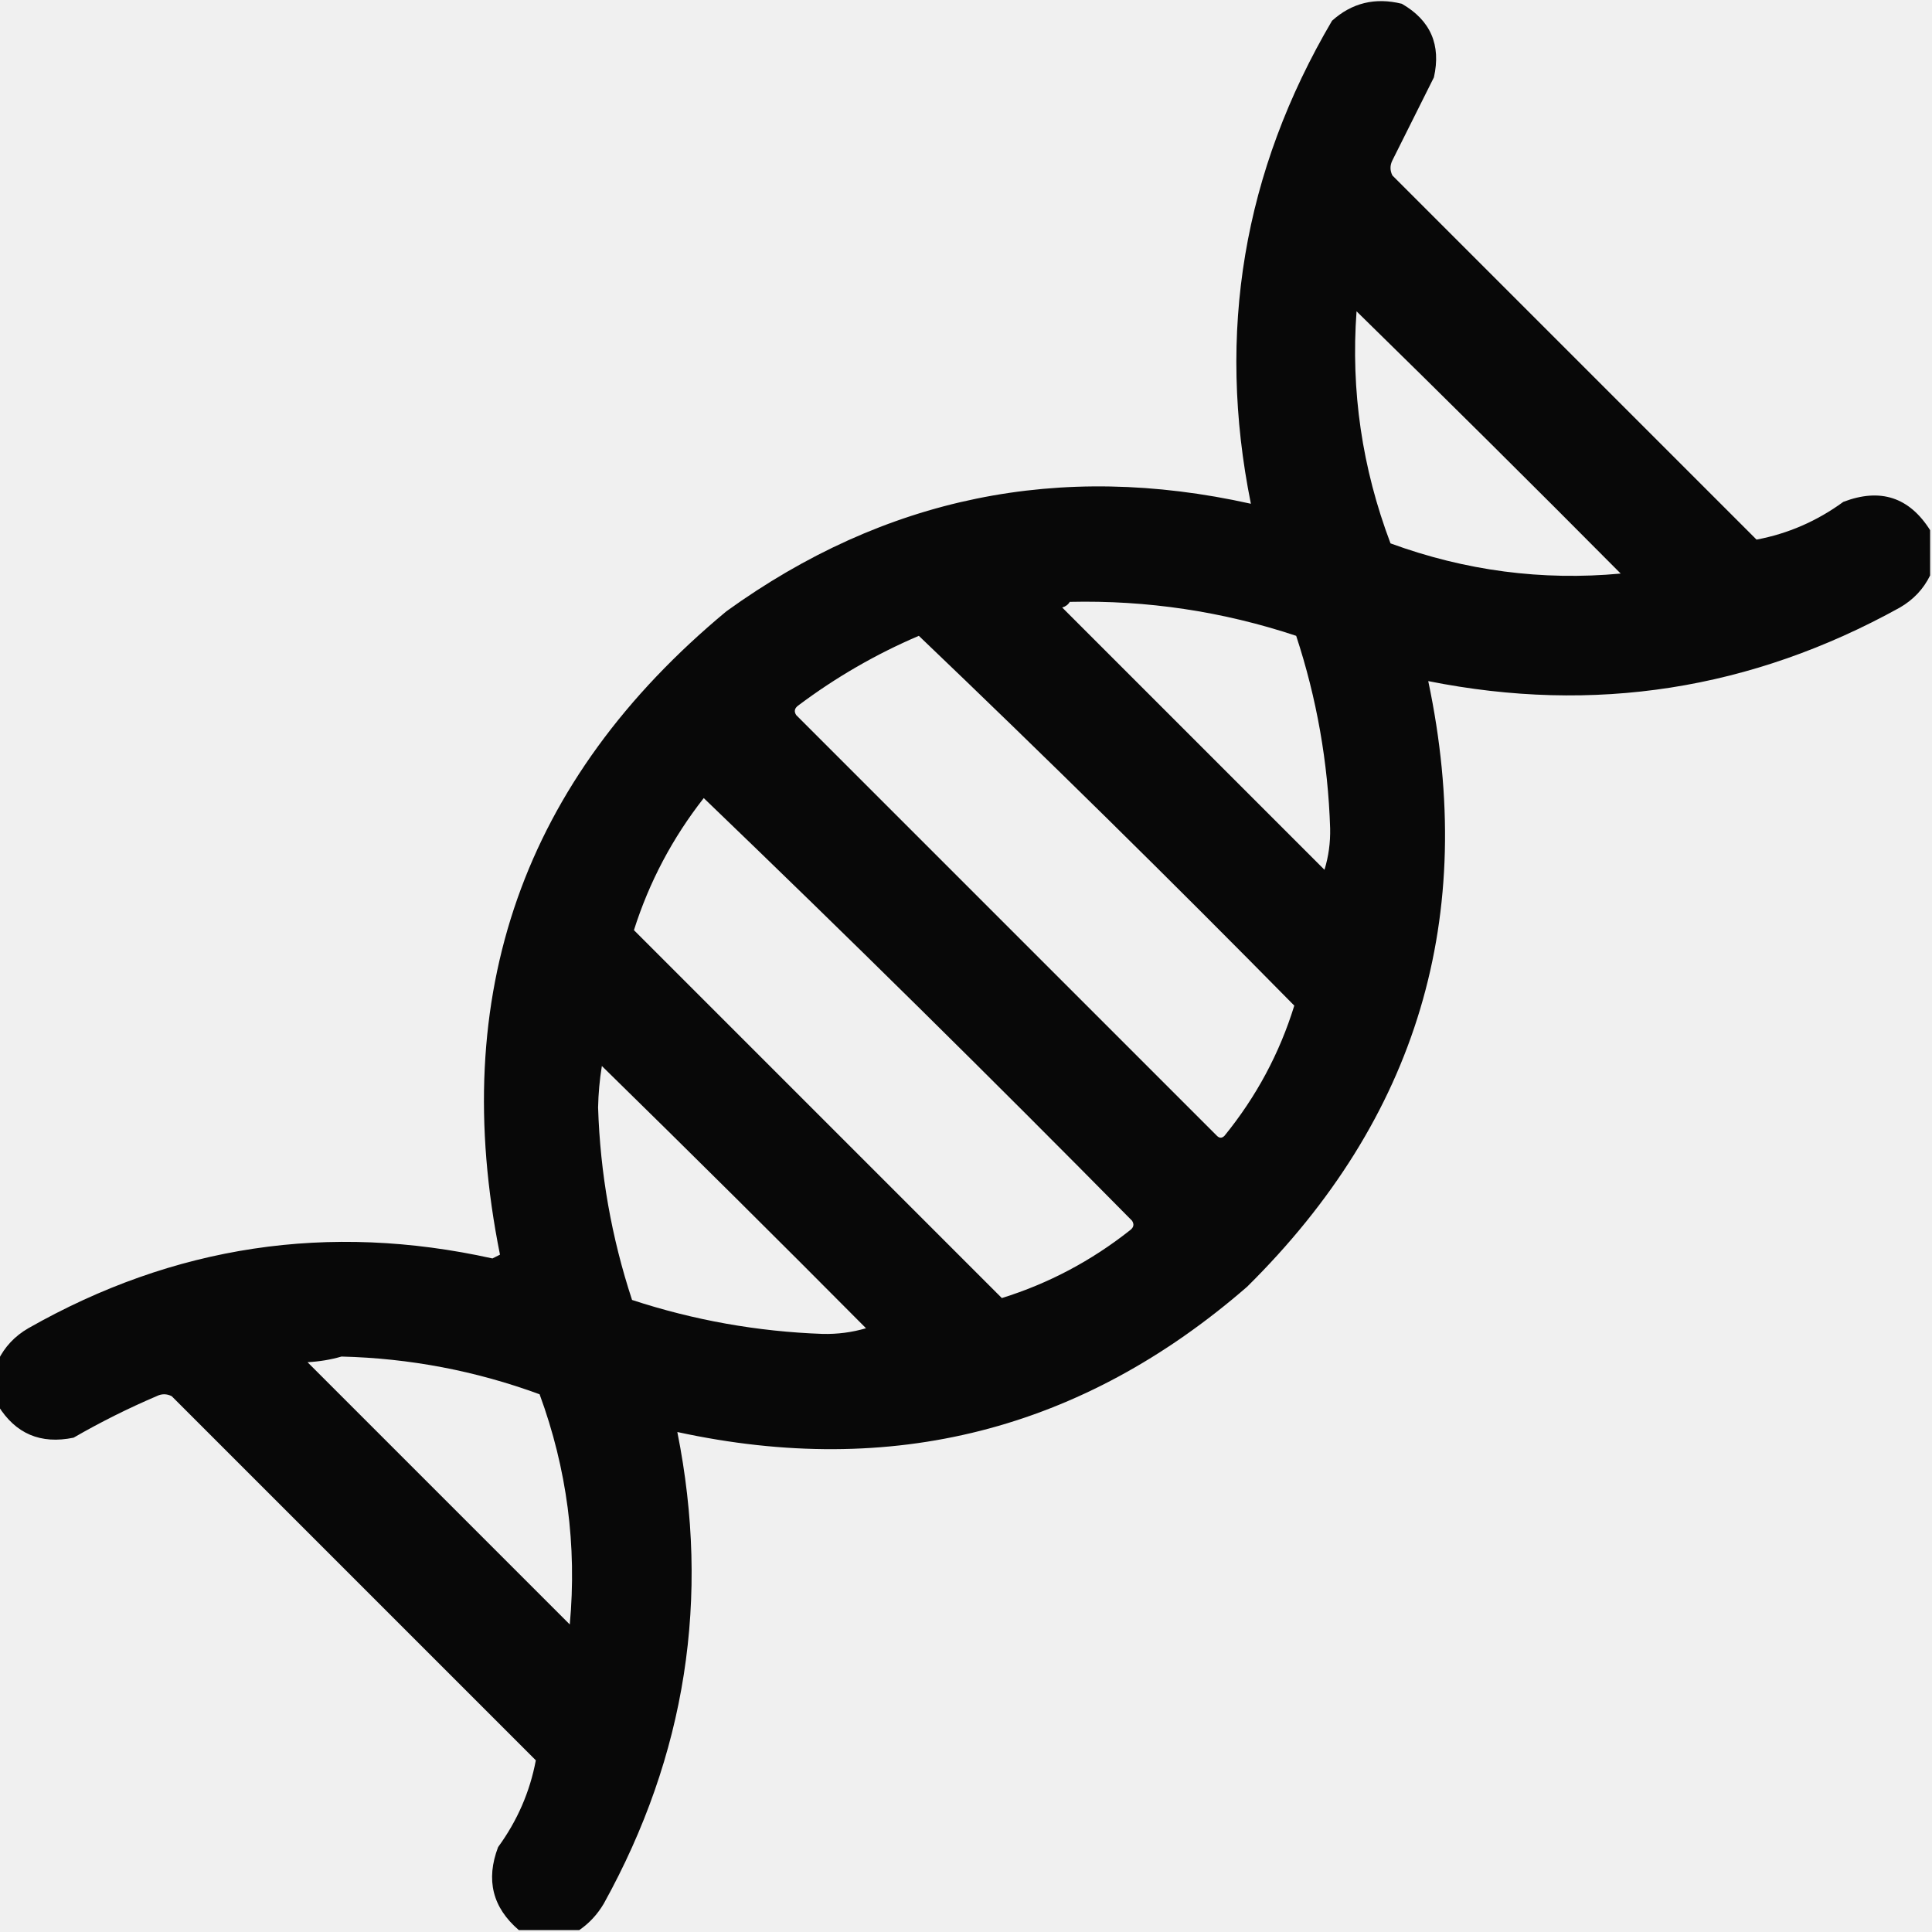
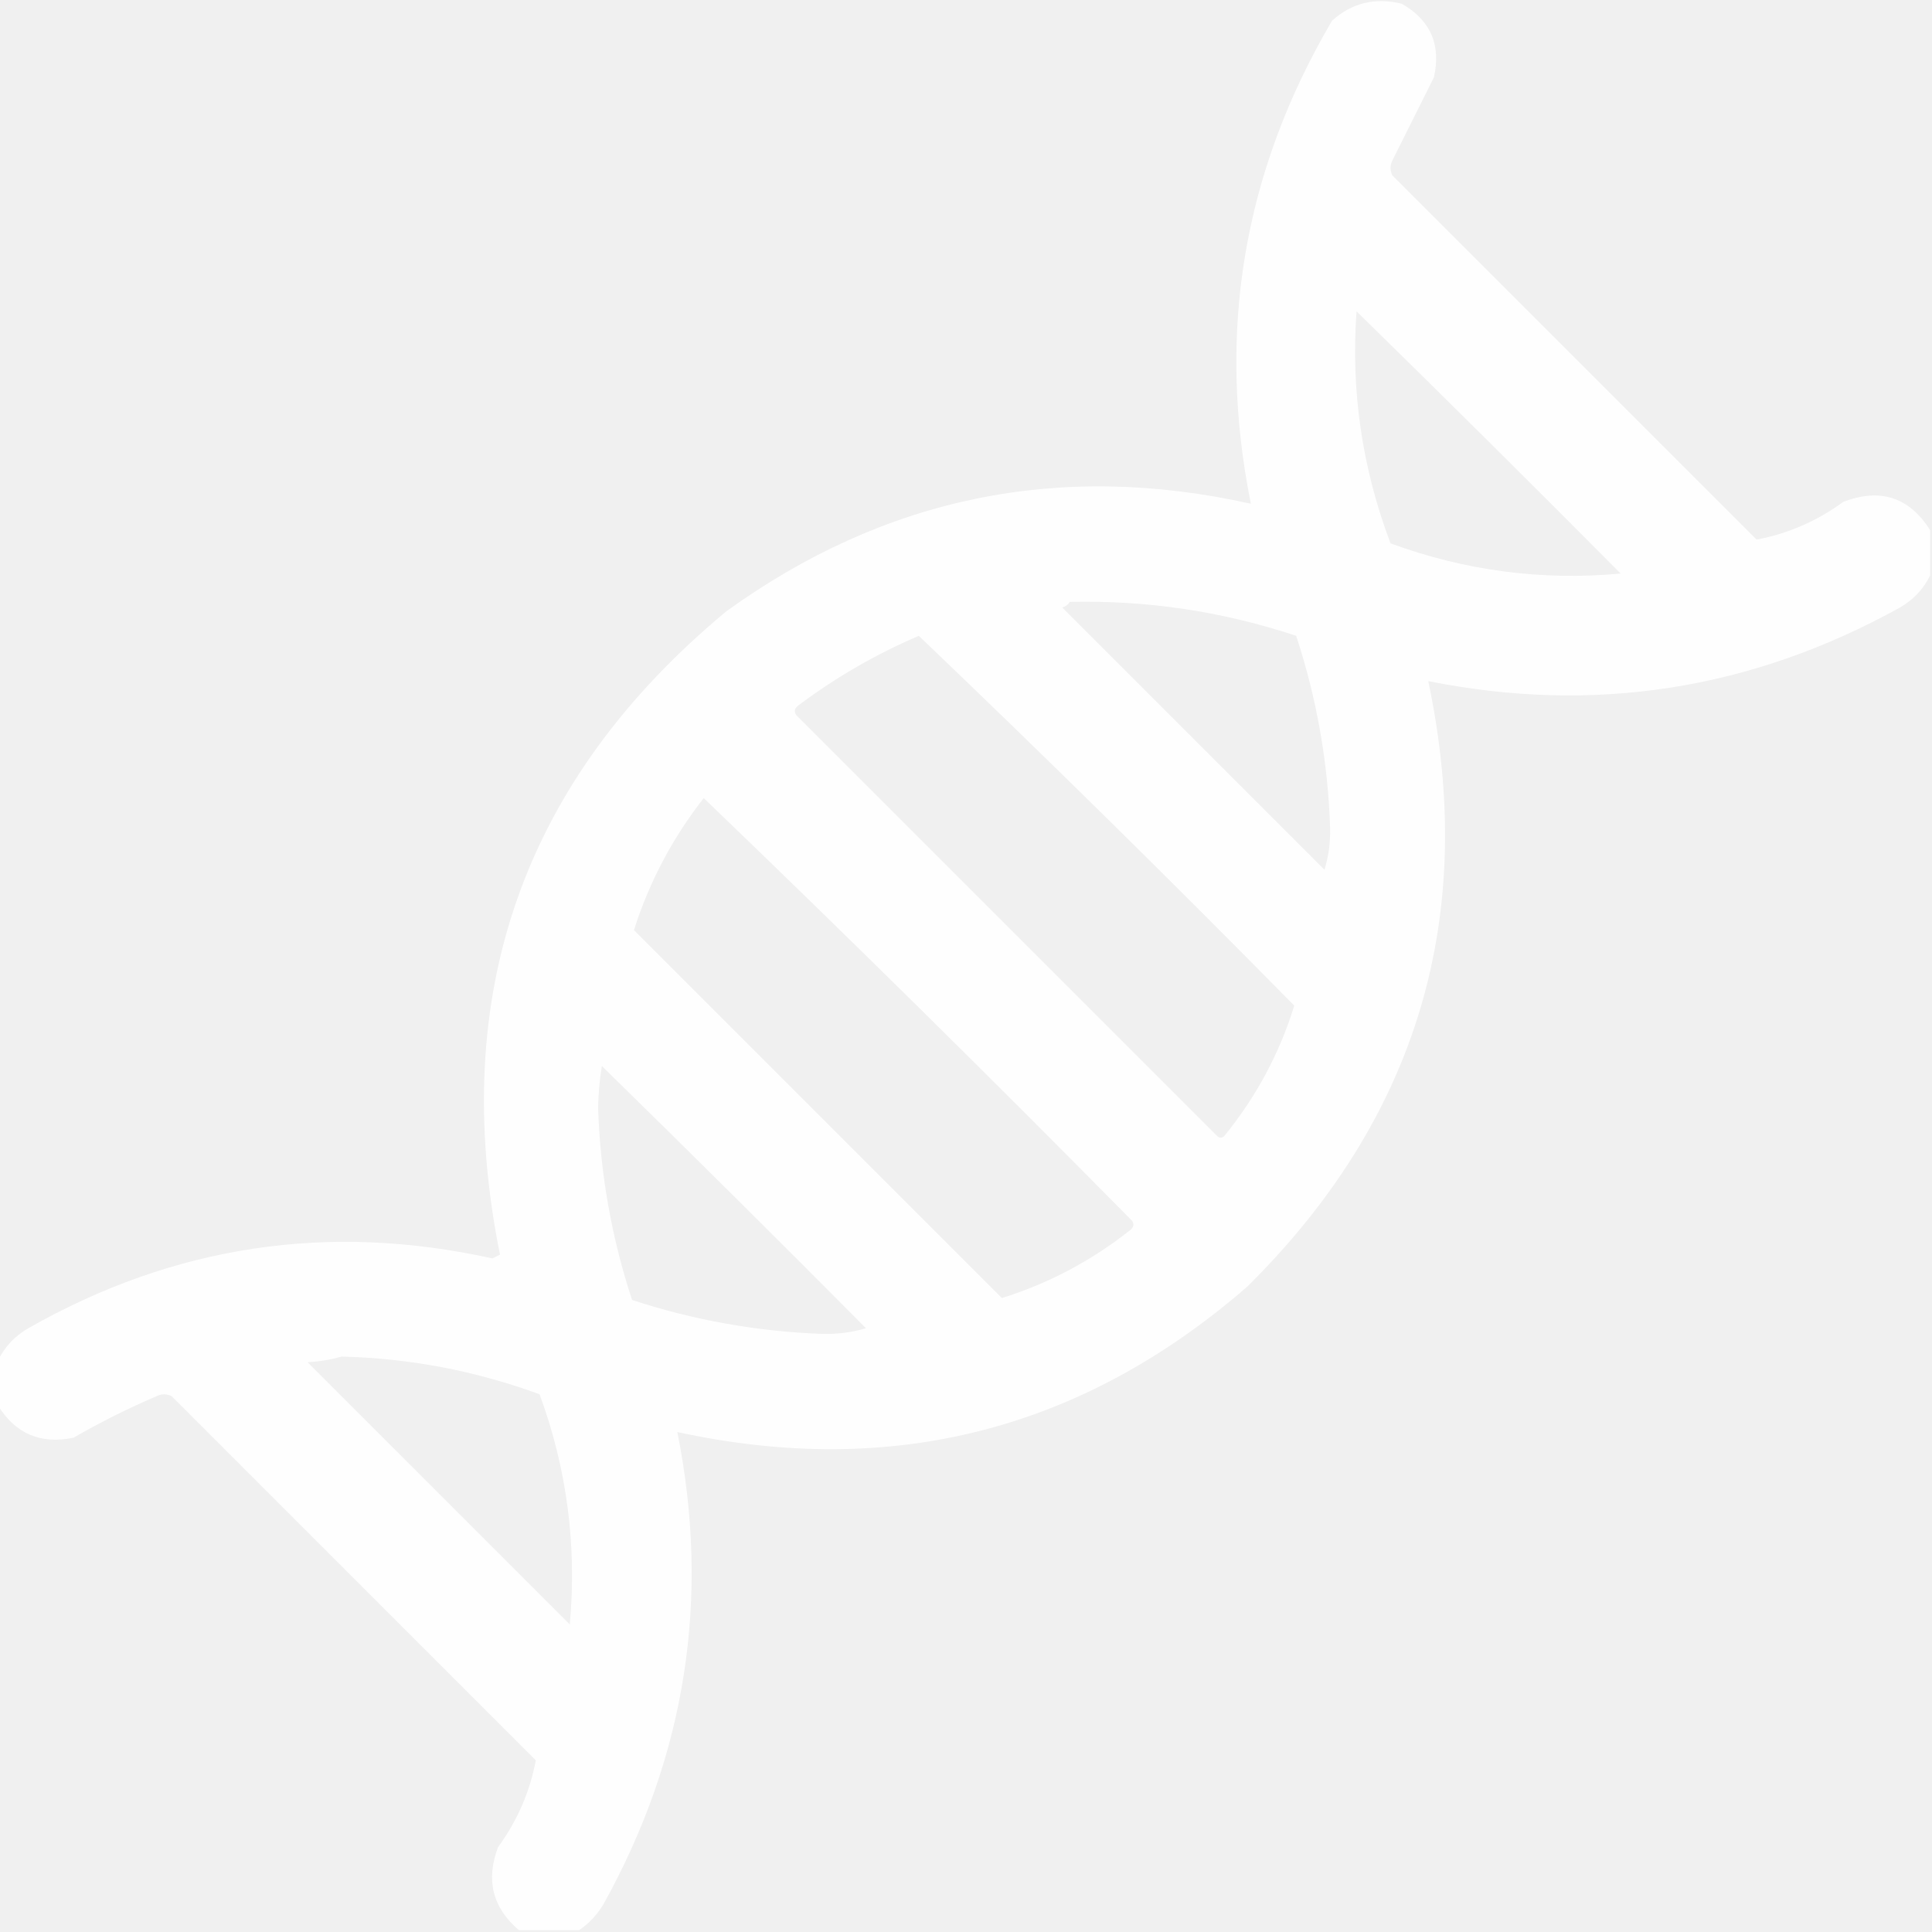
<svg xmlns="http://www.w3.org/2000/svg" version="1.1" width="512px" height="512px" style="shape-rendering:geometricPrecision; text-rendering:geometricPrecision; image-rendering:optimizeQuality; fill-rule:evenodd; clip-rule:evenodd">
  <g>
-     <path style="opacity:0.963" fill="#000000" d="M 511.5,140.5 C 511.5,144.5 511.5,148.5 511.5,152.5C 509.744,156.093 507.077,158.926 503.5,161C 464.154,182.791 422.487,189.291 378.5,180.5C 391.653,242.863 375.653,296.363 330.5,341C 286.735,379.025 236.401,391.859 179.5,379.5C 188.291,423.487 181.791,465.154 160,504.5C 158.306,507.358 156.139,509.691 153.5,511.5C 148.167,511.5 142.833,511.5 137.5,511.5C 130.527,505.53 128.694,498.196 132,489.5C 137.101,482.507 140.434,474.84 142,466.5C 109.833,434.333 77.667,402.167 45.5,370C 44.167,369.333 42.833,369.333 41.5,370C 33.941,373.228 26.608,376.894 19.5,381C 10.785,382.805 4.119,379.972 -0.5,372.5C -0.5,368.5 -0.5,364.5 -0.5,360.5C 1.256,356.907 3.923,354.074 7.5,352C 46.108,330.049 87.108,323.882 130.5,333.5C 131.167,333.167 131.833,332.833 132.5,332.5C 118.651,263.537 138.651,206.703 192.5,162C 234.49,131.702 280.823,122.202 331.5,133.5C 322.34,88.126 329.507,45.459 353,5.5C 358.269,0.755 364.436,-0.745 371.5,1C 379.108,5.386 381.942,11.886 380,20.5C 376.318,27.864 372.651,35.198 369,42.5C 368.333,43.833 368.333,45.167 369,46.5C 401.167,78.667 433.333,110.833 465.5,143C 473.84,141.434 481.507,138.101 488.5,133C 498.31,129.251 505.977,131.751 511.5,140.5 Z M 359.5,82.5 C 382.965,105.465 406.299,128.632 429.5,152C 408.671,153.93 388.337,151.264 368.5,144C 360.959,124.043 357.959,103.543 359.5,82.5 Z M 283.5,159.5 C 304.034,159.034 324.034,162.034 343.5,168.5C 348.944,185.053 351.944,202.053 352.5,219.5C 352.589,223.285 352.089,226.952 351,230.5C 327.833,207.333 304.667,184.167 281.5,161C 282.416,160.722 283.082,160.222 283.5,159.5 Z M 243.5,168.5 C 277.083,200.582 310.249,233.248 343,266.5C 339.094,279.141 332.928,290.641 324.5,301C 323.833,301.667 323.167,301.667 322.5,301C 285.333,263.833 248.167,226.667 211,189.5C 210.383,188.551 210.549,187.718 211.5,187C 221.444,179.53 232.111,173.363 243.5,168.5 Z M 186.5,211.5 C 224.75,248.249 262.583,285.582 300,323.5C 300.617,324.449 300.451,325.282 299.5,326C 289.222,334.137 277.889,340.137 265.5,344C 233,311.5 200.5,279 168,246.5C 172.042,233.751 178.209,222.085 186.5,211.5 Z M 159.5,282.5 C 182.965,305.465 206.299,328.632 229.5,352C 225.784,353.093 221.95,353.593 218,353.5C 200.728,352.879 183.895,349.879 167.5,344.5C 162.056,327.947 159.056,310.947 158.5,293.5C 158.576,289.783 158.909,286.117 159.5,282.5 Z M 90.5,359.5 C 108.566,359.947 126.066,363.28 143,369.5C 150.248,389.237 152.915,409.57 151,430.5C 127.833,407.333 104.667,384.167 81.5,361C 84.695,360.819 87.695,360.319 90.5,359.5 Z" />
+     <path style="opacity:0.963" fill="#FFFFFF" d="M 511.5,140.5 C 511.5,144.5 511.5,148.5 511.5,152.5C 509.744,156.093 507.077,158.926 503.5,161C 464.154,182.791 422.487,189.291 378.5,180.5C 391.653,242.863 375.653,296.363 330.5,341C 286.735,379.025 236.401,391.859 179.5,379.5C 188.291,423.487 181.791,465.154 160,504.5C 158.306,507.358 156.139,509.691 153.5,511.5C 148.167,511.5 142.833,511.5 137.5,511.5C 130.527,505.53 128.694,498.196 132,489.5C 137.101,482.507 140.434,474.84 142,466.5C 109.833,434.333 77.667,402.167 45.5,370C 44.167,369.333 42.833,369.333 41.5,370C 33.941,373.228 26.608,376.894 19.5,381C 10.785,382.805 4.119,379.972 -0.5,372.5C -0.5,368.5 -0.5,364.5 -0.5,360.5C 1.256,356.907 3.923,354.074 7.5,352C 46.108,330.049 87.108,323.882 130.5,333.5C 131.167,333.167 131.833,332.833 132.5,332.5C 118.651,263.537 138.651,206.703 192.5,162C 234.49,131.702 280.823,122.202 331.5,133.5C 322.34,88.126 329.507,45.459 353,5.5C 358.269,0.755 364.436,-0.745 371.5,1C 379.108,5.386 381.942,11.886 380,20.5C 376.318,27.864 372.651,35.198 369,42.5C 368.333,43.833 368.333,45.167 369,46.5C 401.167,78.667 433.333,110.833 465.5,143C 473.84,141.434 481.507,138.101 488.5,133C 498.31,129.251 505.977,131.751 511.5,140.5 Z M 359.5,82.5 C 382.965,105.465 406.299,128.632 429.5,152C 408.671,153.93 388.337,151.264 368.5,144C 360.959,124.043 357.959,103.543 359.5,82.5 Z M 283.5,159.5 C 304.034,159.034 324.034,162.034 343.5,168.5C 348.944,185.053 351.944,202.053 352.5,219.5C 352.589,223.285 352.089,226.952 351,230.5C 327.833,207.333 304.667,184.167 281.5,161C 282.416,160.722 283.082,160.222 283.5,159.5 Z M 243.5,168.5 C 277.083,200.582 310.249,233.248 343,266.5C 339.094,279.141 332.928,290.641 324.5,301C 323.833,301.667 323.167,301.667 322.5,301C 285.333,263.833 248.167,226.667 211,189.5C 210.383,188.551 210.549,187.718 211.5,187C 221.444,179.53 232.111,173.363 243.5,168.5 Z M 186.5,211.5 C 224.75,248.249 262.583,285.582 300,323.5C 300.617,324.449 300.451,325.282 299.5,326C 289.222,334.137 277.889,340.137 265.5,344C 233,311.5 200.5,279 168,246.5C 172.042,233.751 178.209,222.085 186.5,211.5 Z M 159.5,282.5 C 182.965,305.465 206.299,328.632 229.5,352C 225.784,353.093 221.95,353.593 218,353.5C 200.728,352.879 183.895,349.879 167.5,344.5C 162.056,327.947 159.056,310.947 158.5,293.5C 158.576,289.783 158.909,286.117 159.5,282.5 Z M 90.5,359.5 C 108.566,359.947 126.066,363.28 143,369.5C 150.248,389.237 152.915,409.57 151,430.5C 127.833,407.333 104.667,384.167 81.5,361C 84.695,360.819 87.695,360.319 90.5,359.5 Z" />
  </g>
</svg>
